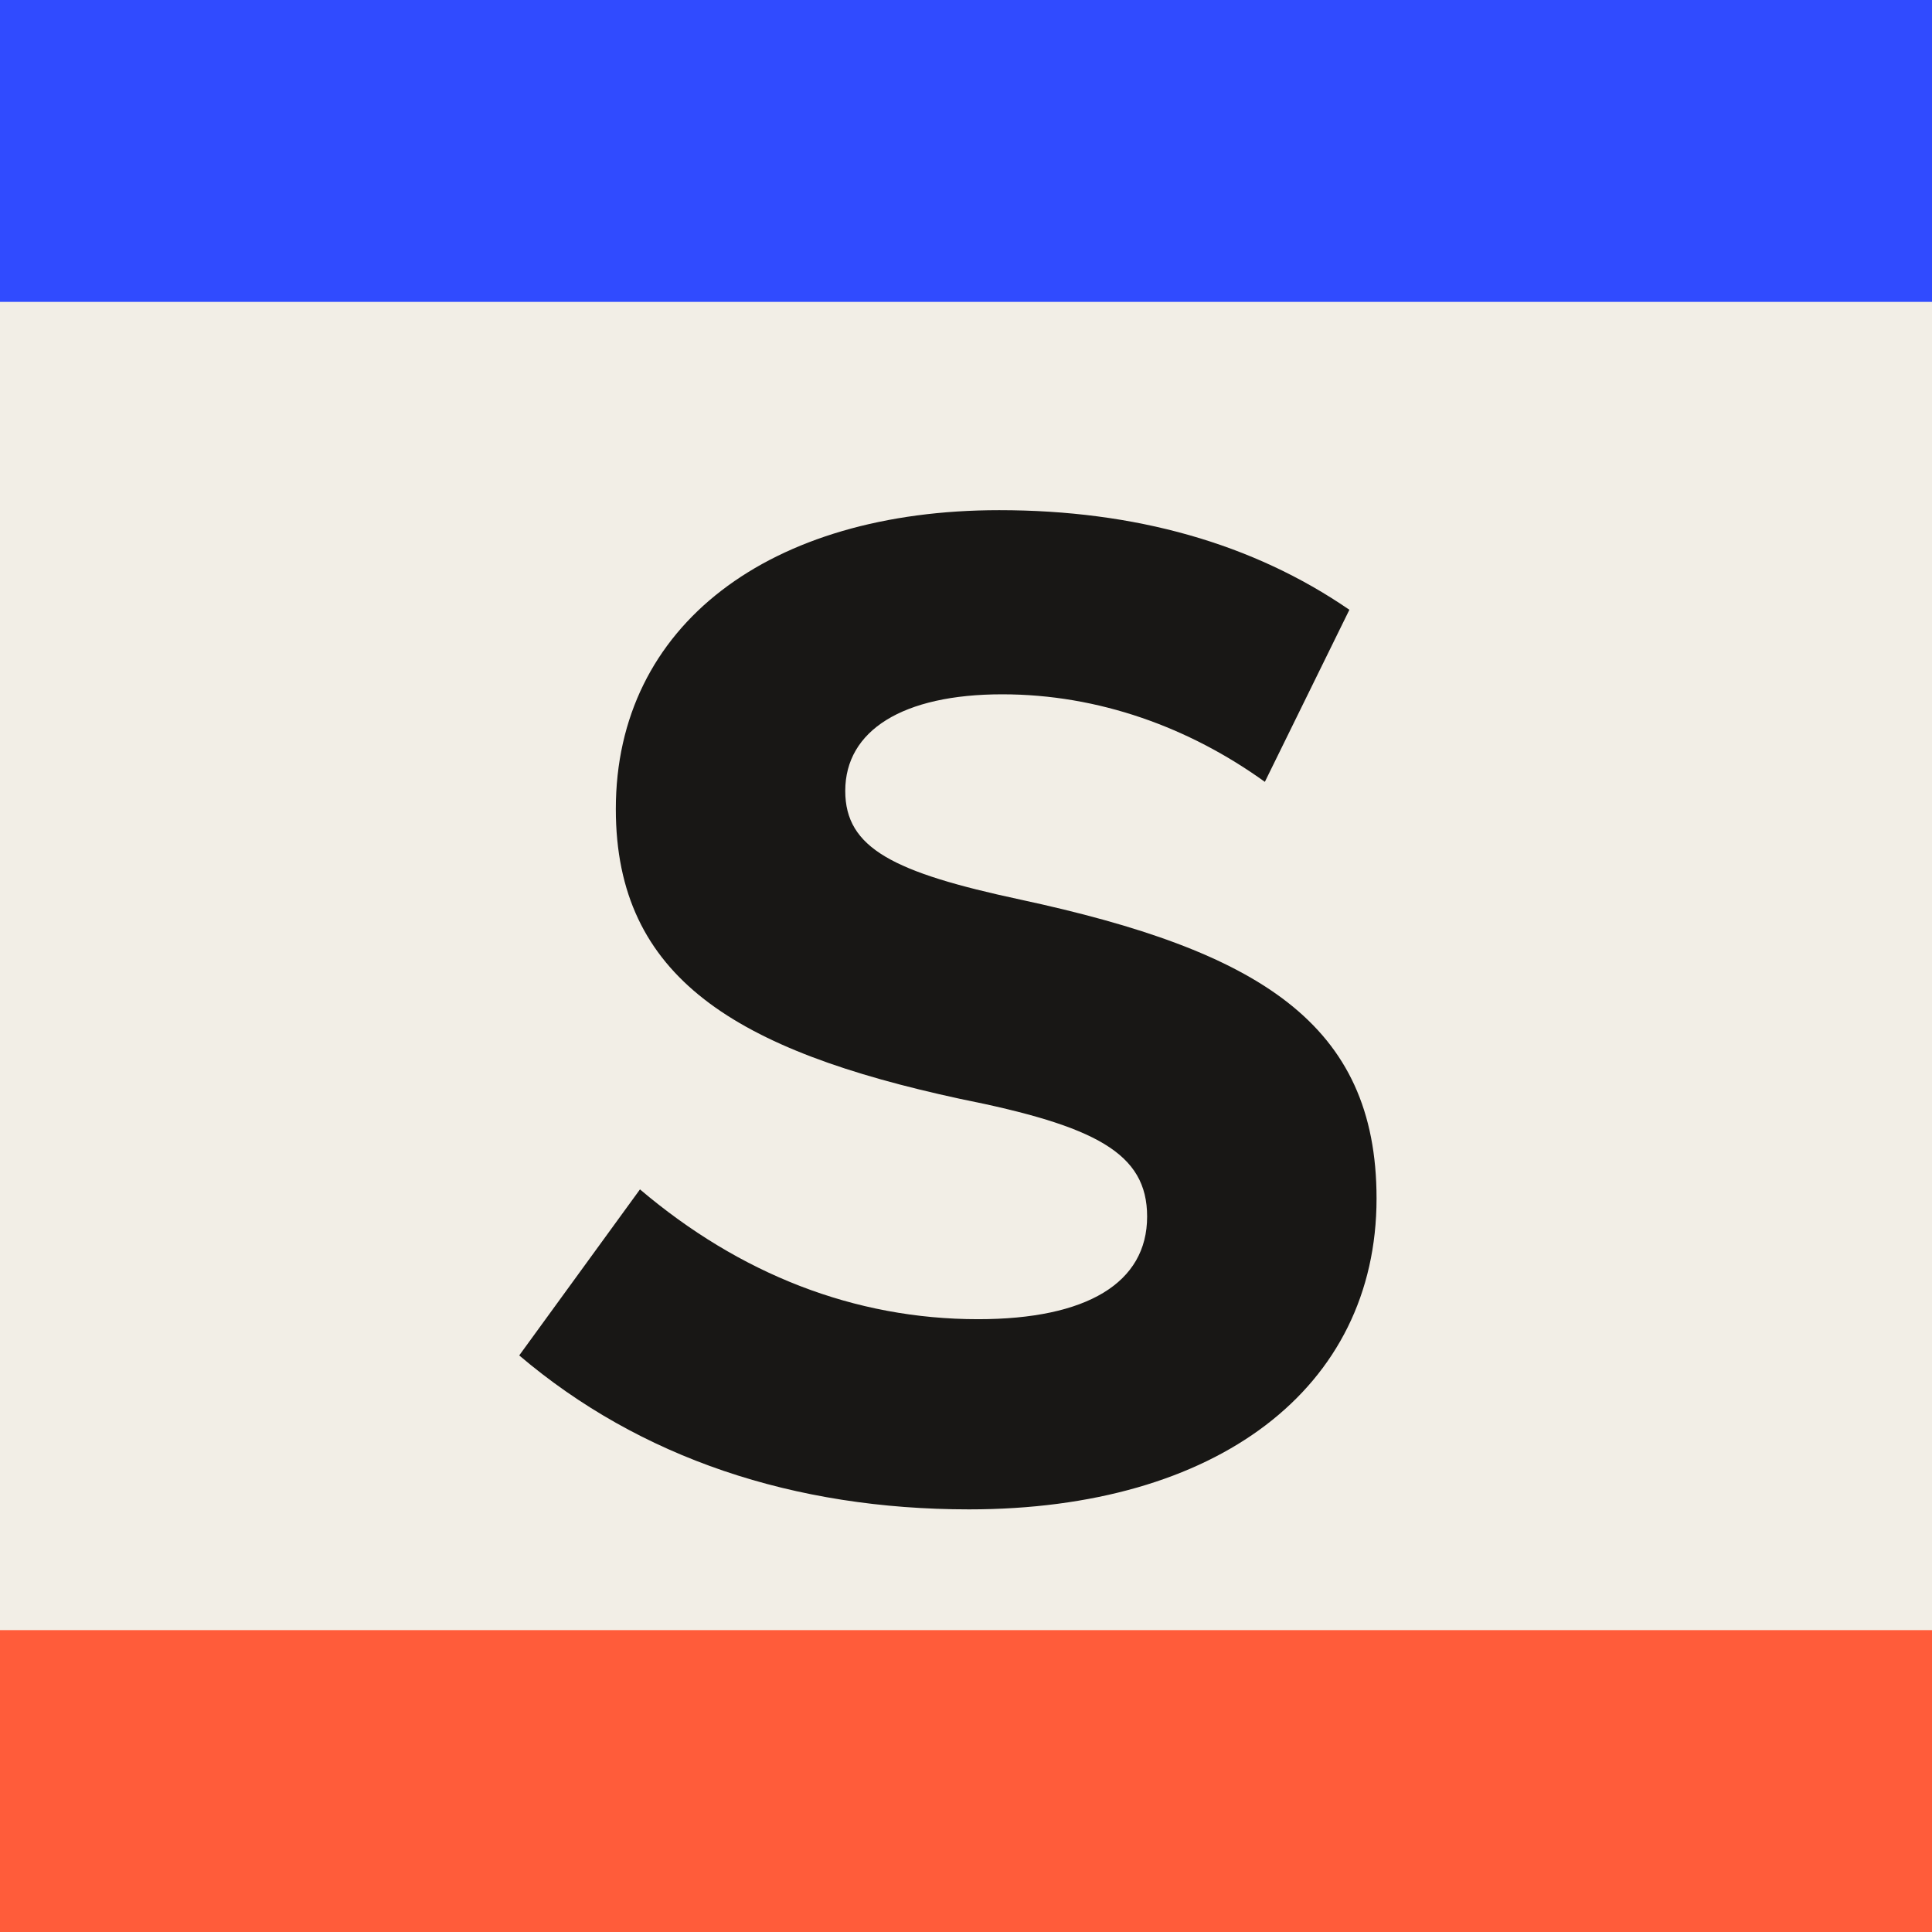
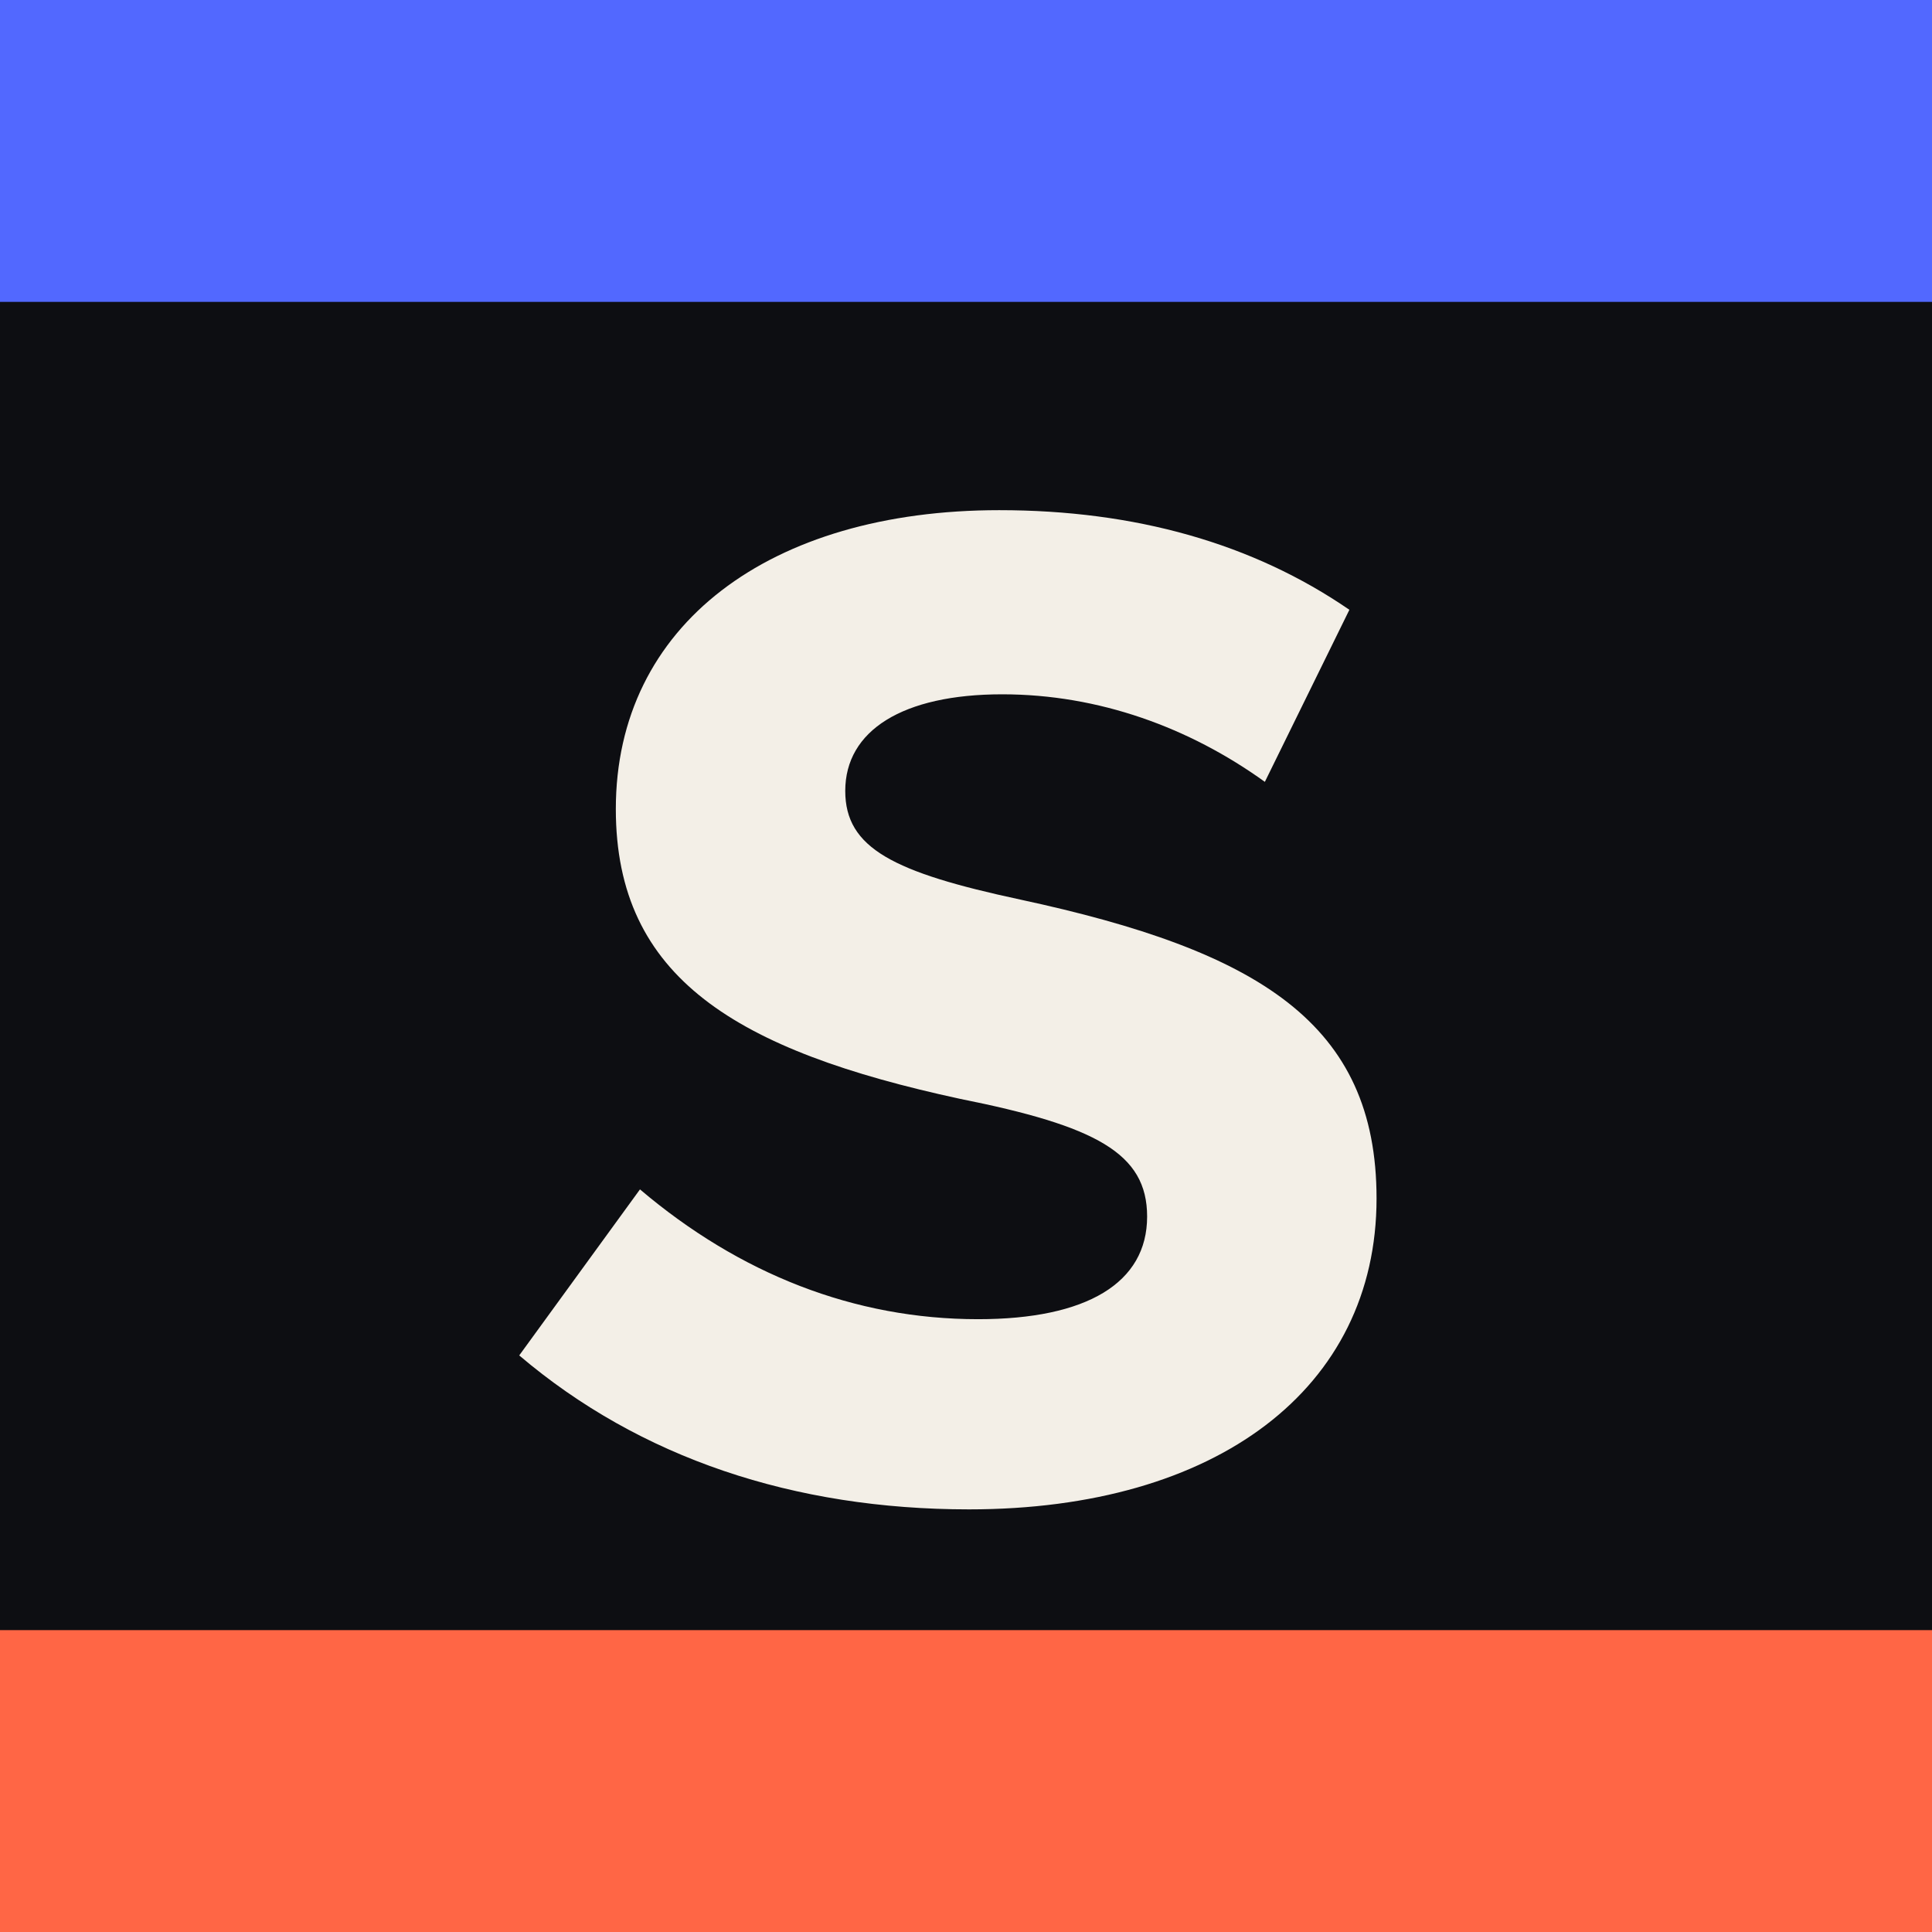
<svg xmlns="http://www.w3.org/2000/svg" viewBox="0 0 64 64">
-   <rect width="64" height="64" fill="#f2eee6" />
-   <path d="M0 0h64v10H0z" fill="#304bff" />
-   <path d="M0 54h64v10H0z" fill="#ff5c3a" />
-   <path d="M44.7 20.2c-3.2-2.2-7.1-3.3-11.6-3.3-7.6 0-12.7 3.8-12.7 9.9 0 5.6 4 8 11.4 9.6 4.5.9 6.2 1.8 6.2 3.9 0 2.2-2 3.4-5.6 3.4-4.1 0-7.9-1.5-11.2-4.3l-4 5.5c4 3.4 9.1 5.1 14.9 5.1 8.2 0 13.5-4 13.5-10.3 0-5.8-3.9-8.2-11.8-9.9-4.2-.9-5.8-1.7-5.8-3.6 0-2 1.9-3.2 5.2-3.2 3.2 0 6.2 1.1 8.7 2.9l2.8-5.7Z" fill="#181715" />
+   <rect width="64" height="64" fill="#0d0e12" />
+   <path d="M0 0h64v10H0z" fill="#5268ff" />
+   <path d="M0 54h64v10H0z" fill="#ff6645" />
+   <path d="M44.7 20.2c-3.2-2.2-7.1-3.3-11.6-3.3-7.6 0-12.7 3.8-12.7 9.9 0 5.6 4 8 11.4 9.6 4.5.9 6.2 1.8 6.2 3.9 0 2.2-2 3.4-5.6 3.4-4.1 0-7.9-1.5-11.2-4.3l-4 5.5c4 3.4 9.1 5.1 14.9 5.1 8.2 0 13.5-4 13.5-10.3 0-5.8-3.9-8.2-11.8-9.9-4.2-.9-5.8-1.7-5.8-3.6 0-2 1.9-3.2 5.2-3.2 3.2 0 6.2 1.1 8.7 2.9l2.8-5.7Z" fill="#f3efe7" />
</svg>
